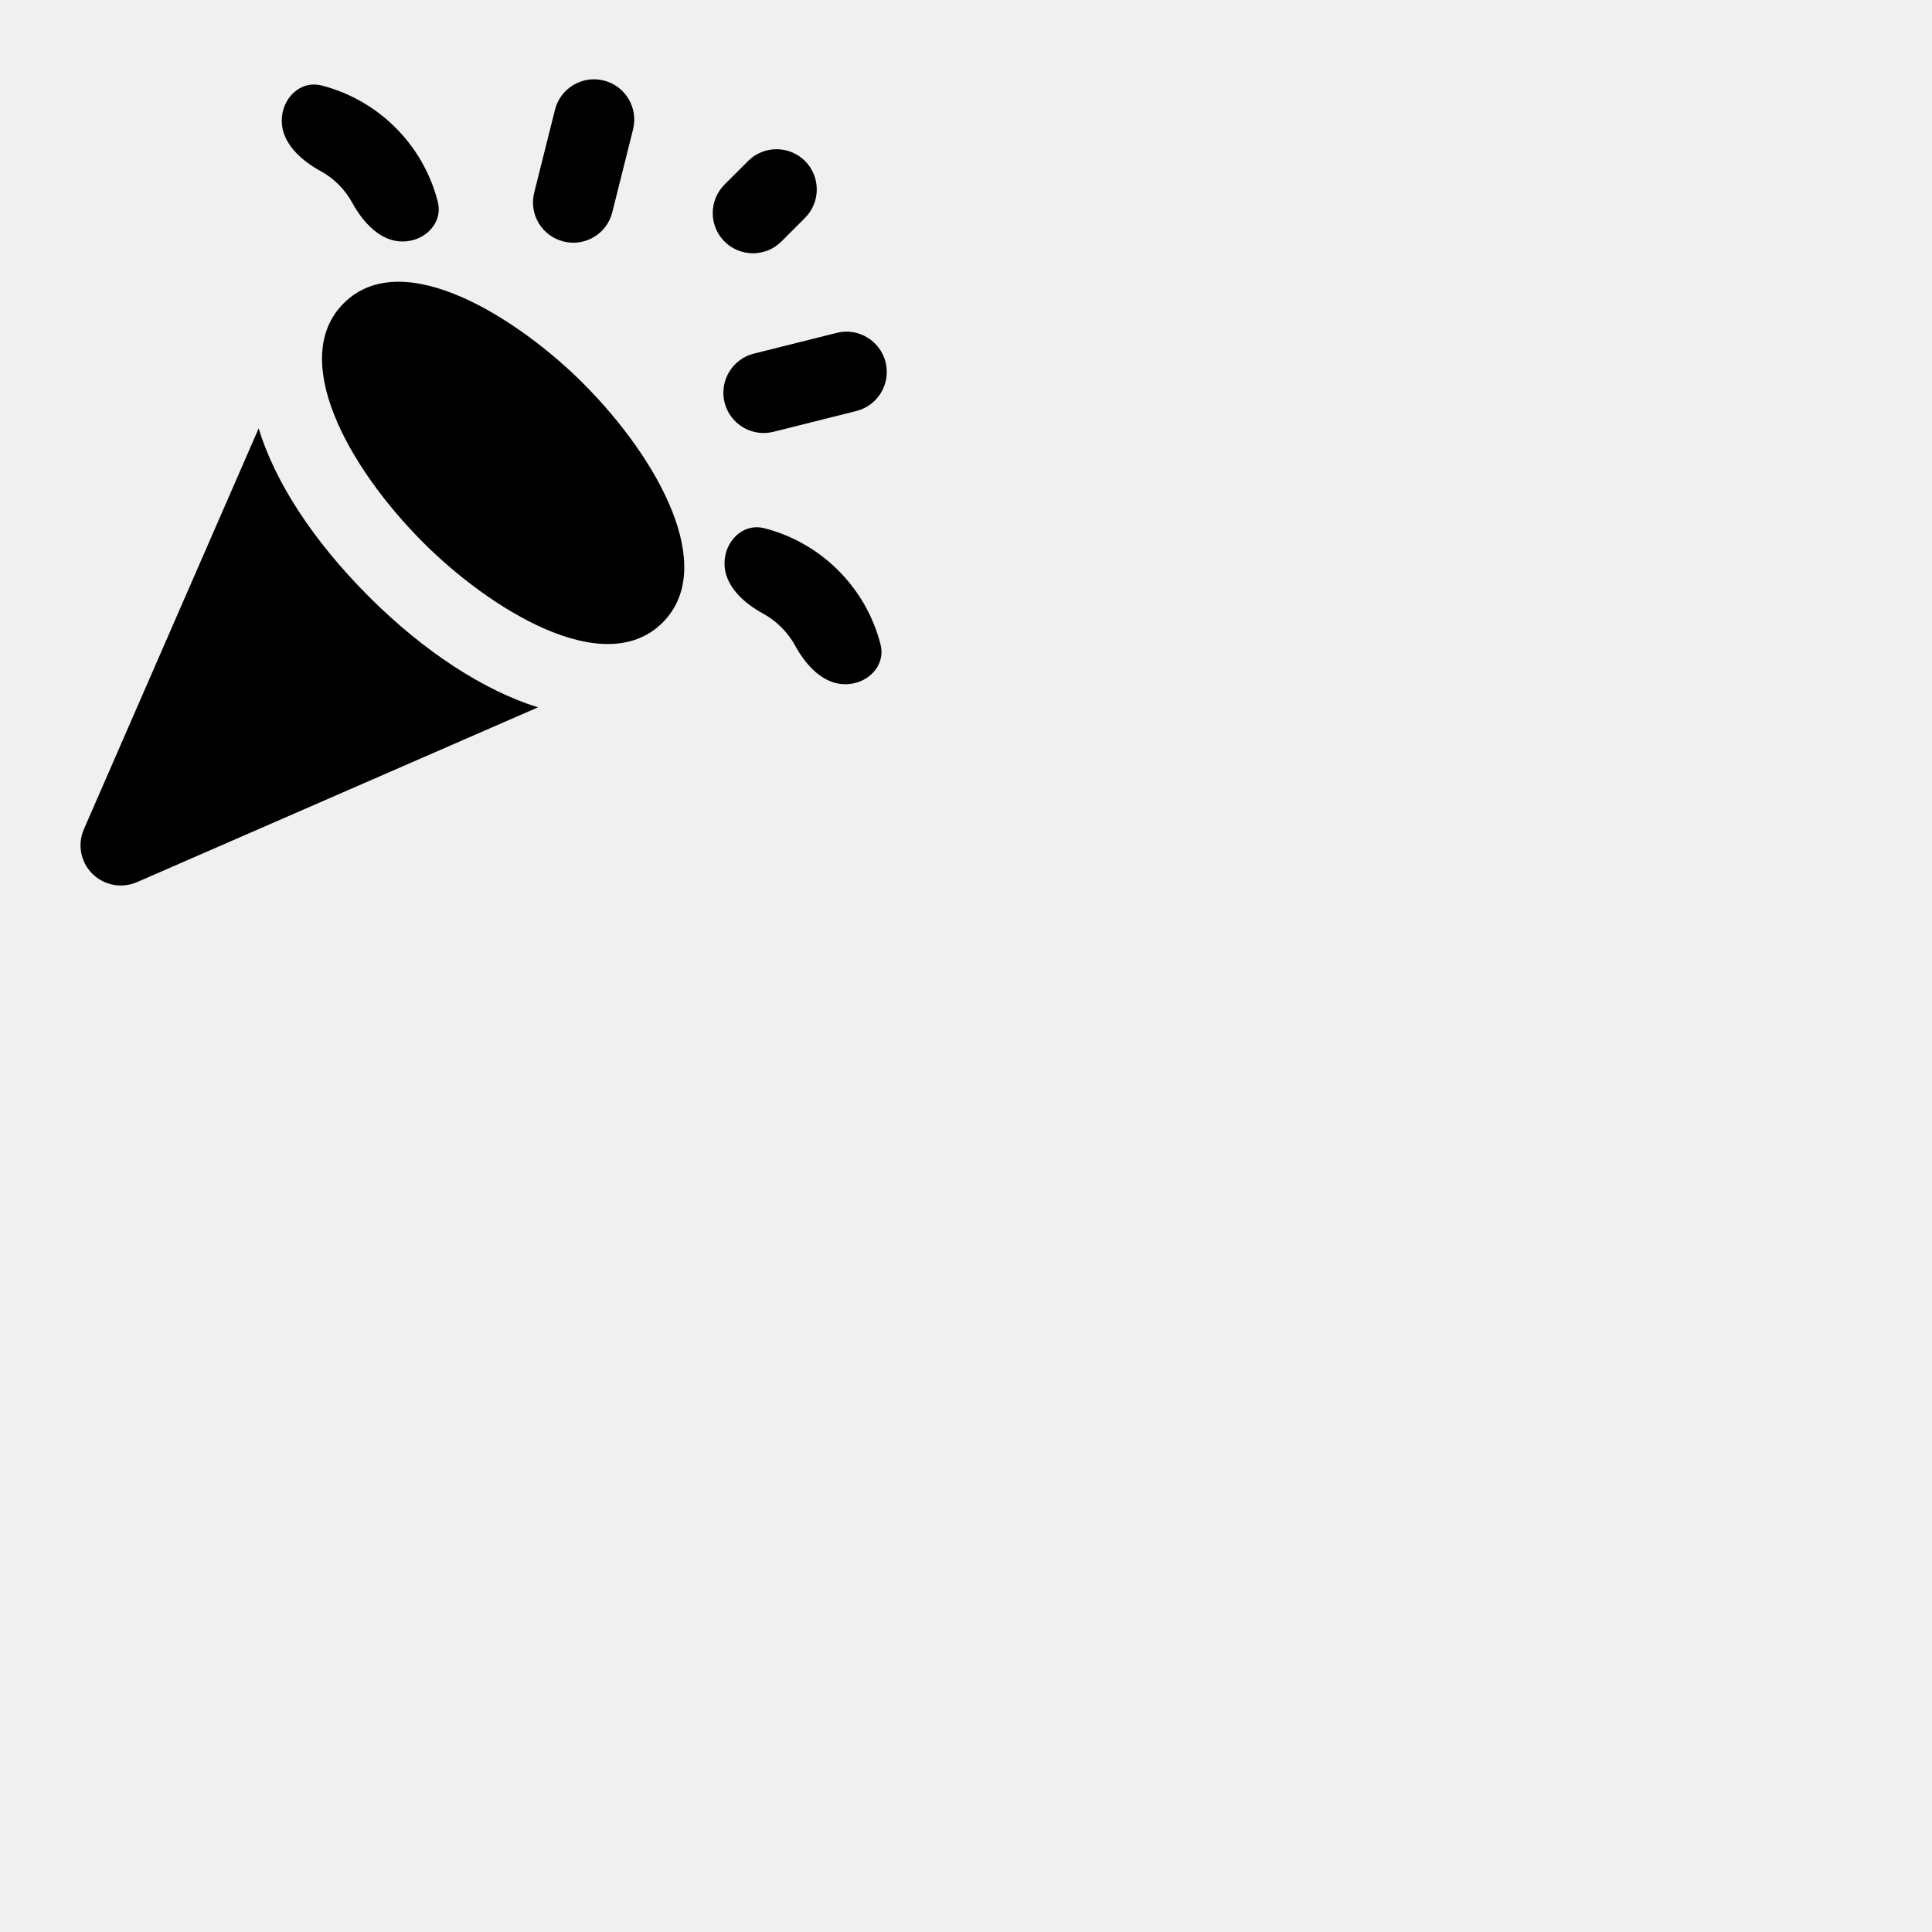
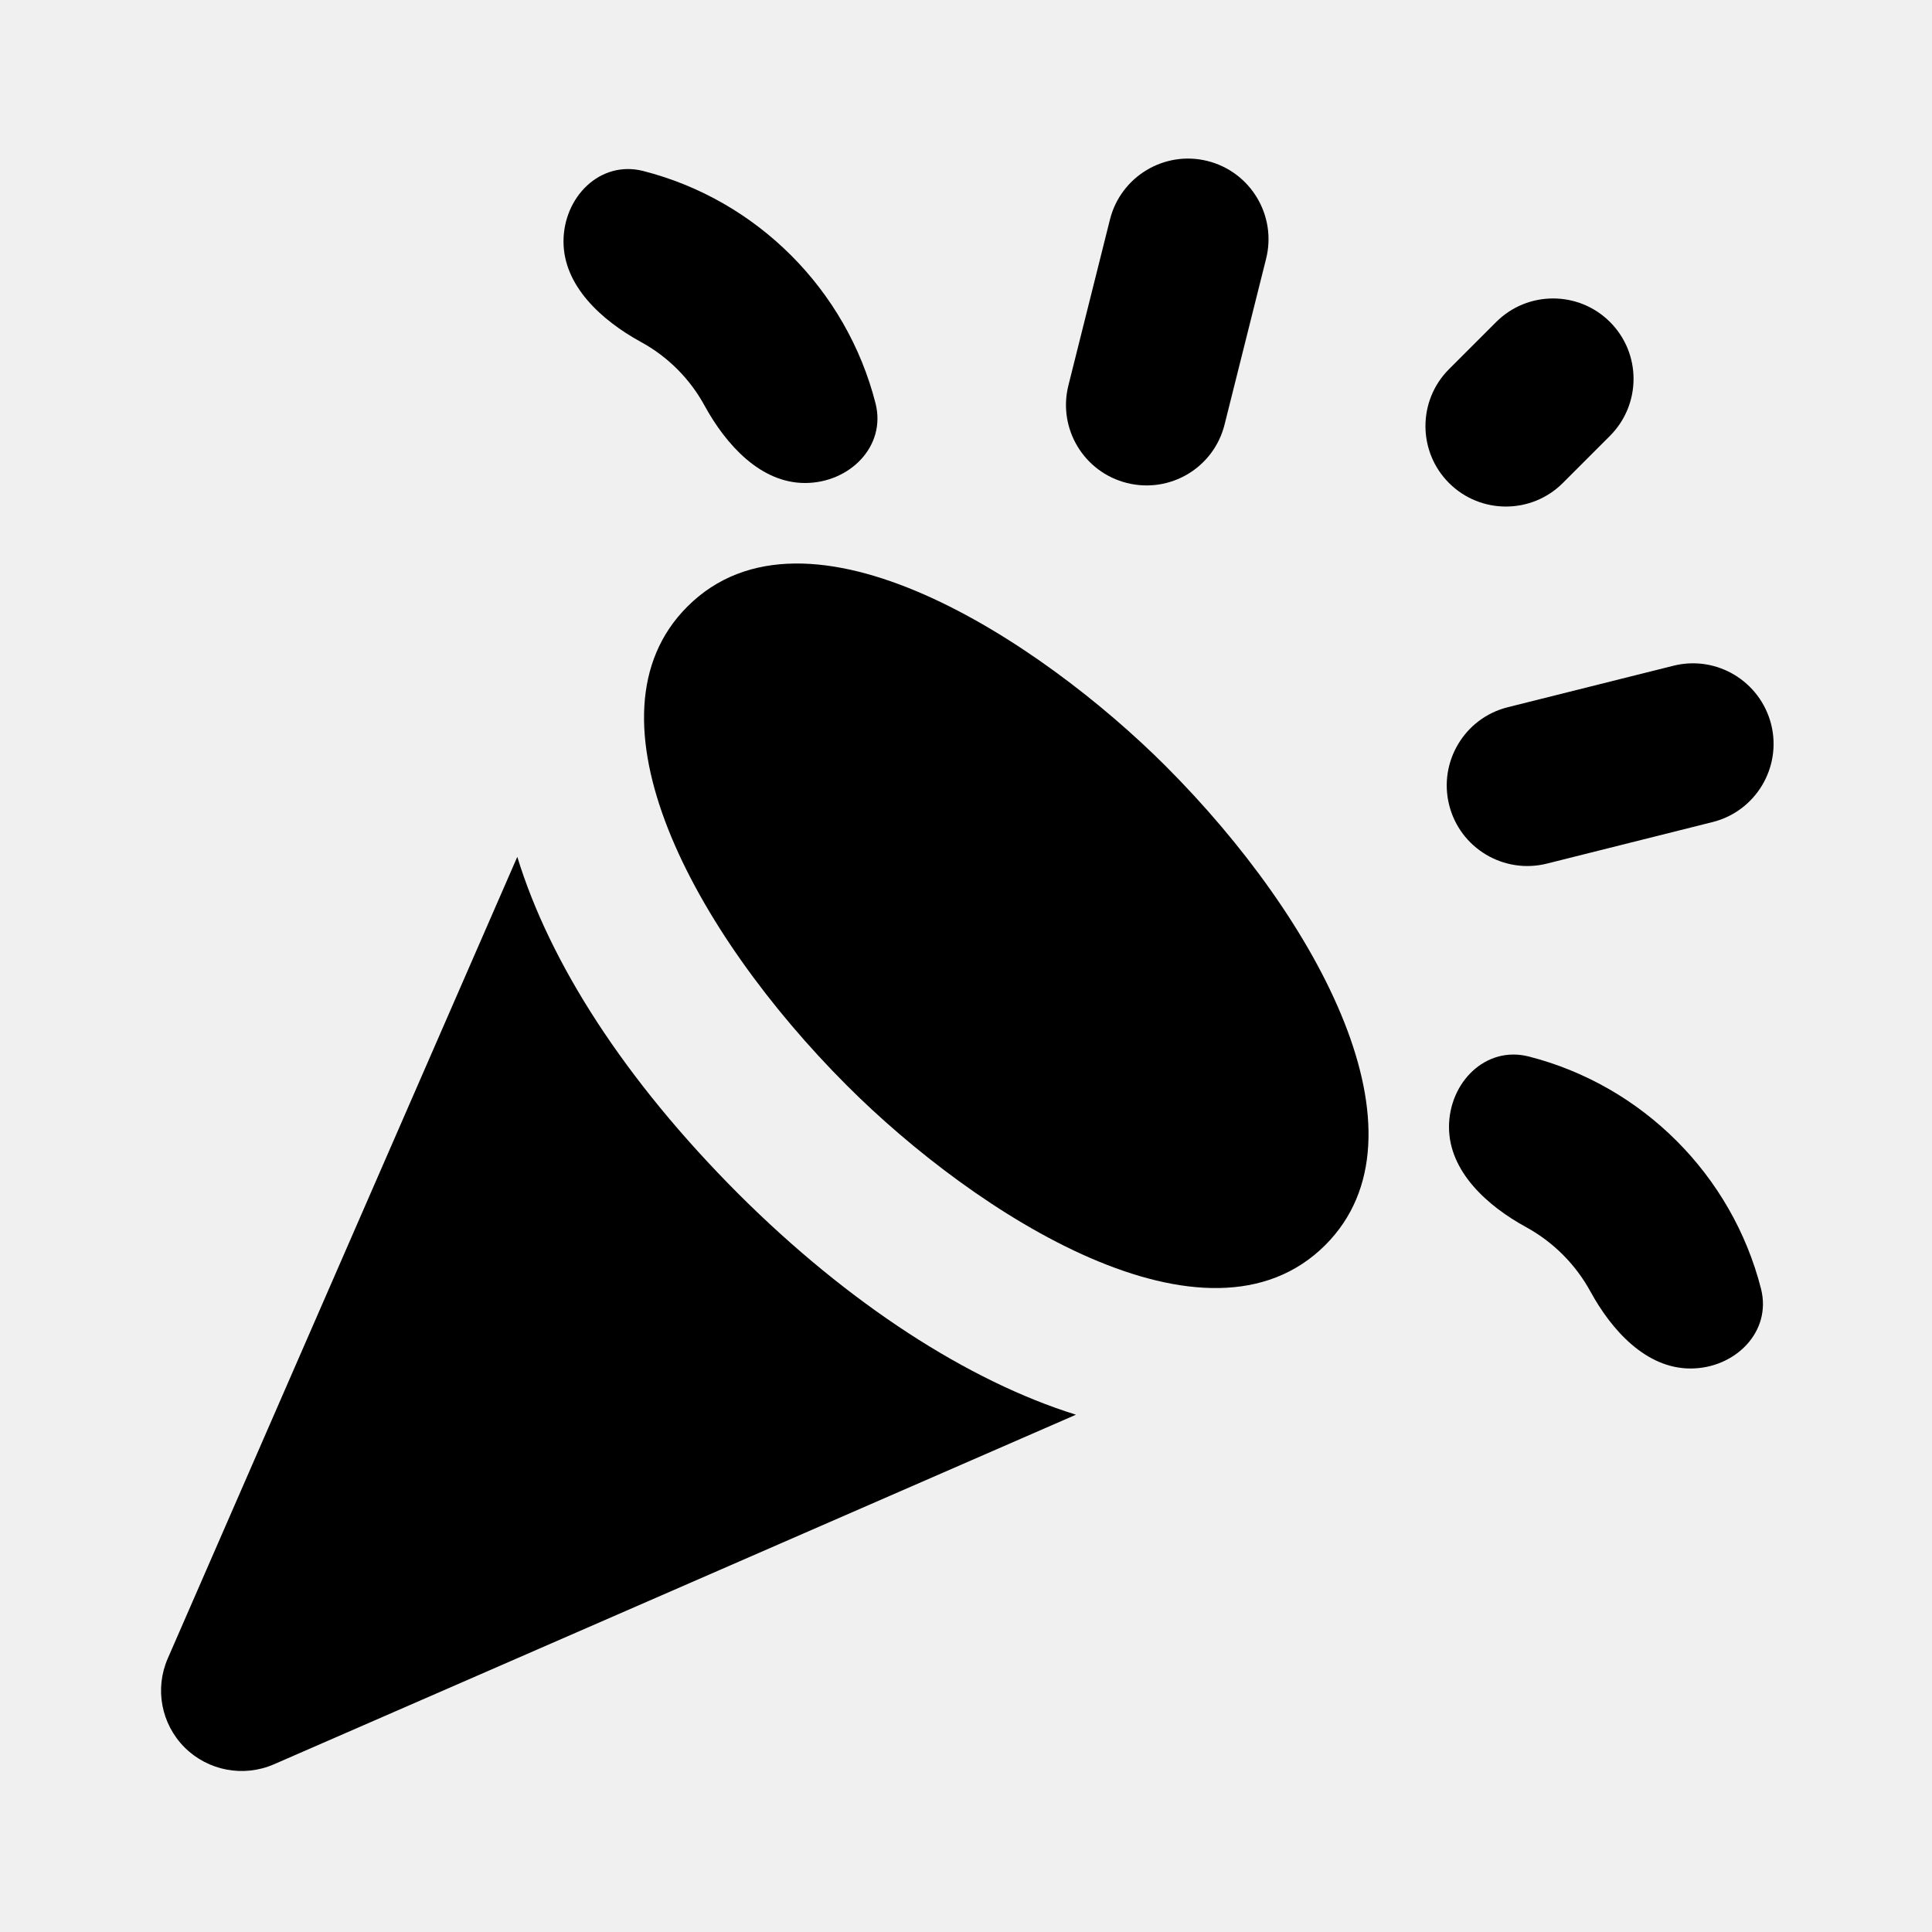
- <svg xmlns="http://www.w3.org/2000/svg" enable-background="new 0 0 24 24" viewBox="0 0 24 24" fill="white" width="18px" height="18px">
+ <svg width="12" height="12" viewBox="0 0 12 12">
  <g>
    <path d="M4.377 2.521C4.51 2.763 4.724 3 5 3C5.276 3 5.506 2.773 5.438 2.505C5.258 1.799 4.701 1.242 3.995 1.062C3.727 0.994 3.5 1.224 3.5 1.5C3.5 1.776 3.737 1.99 3.979 2.123C4.147 2.214 4.286 2.353 4.377 2.521Z" fill="currentColor" />
    <path d="M9.495 6.562C9.227 6.494 9 6.724 9 7C9 7.276 9.237 7.49 9.479 7.622C9.647 7.714 9.786 7.853 9.878 8.021C10.01 8.263 10.224 8.5 10.5 8.5C10.776 8.5 11.006 8.273 10.938 8.005C10.758 7.299 10.201 6.742 9.495 6.562Z" fill="currentColor" />
    <path d="M7.606 2.637L7.864 1.607C7.931 1.339 7.768 1.067 7.5 1C7.233 0.933 6.961 1.096 6.894 1.364L6.636 2.394C6.569 2.662 6.732 2.933 7 3C7.268 3.067 7.539 2.905 7.606 2.637Z" fill="currentColor" />
    <path d="M9.608 5.364L10.637 5.106C10.905 5.039 11.068 4.767 11.001 4.499C10.933 4.231 10.662 4.068 10.394 4.135L9.364 4.393C9.097 4.46 8.934 4.732 9.001 5C9.068 5.268 9.34 5.431 9.608 5.364Z" fill="currentColor" />
    <path d="M3.213 5.322L1.042 10.301C0.96 10.489 1.001 10.708 1.147 10.854C1.293 10.999 1.512 11.04 1.7 10.959L6.683 8.787C6.013 8.578 5.27 8.098 4.586 7.415C3.878 6.706 3.415 5.981 3.213 5.322Z" fill="currentColor" />
    <path d="M4.269 3.768C3.588 4.449 4.305 5.786 5.259 6.741C6.064 7.547 7.499 8.465 8.232 7.733C8.912 7.052 8.195 5.714 7.241 4.759C6.461 3.979 5.01 3.026 4.269 3.768Z" fill="currentColor" />
    <path d="M9.707 3L10 2.707C10.195 2.511 10.195 2.195 10 2C9.805 1.805 9.488 1.805 9.293 2L9 2.293C8.805 2.488 8.805 2.805 9 3C9.195 3.195 9.512 3.195 9.707 3Z" fill="currentColor" />
  </g>
  <defs>
    <clipPath id="clip0_776_38422">
      <rect width="12" height="12" fill="currentColor" />
    </clipPath>
  </defs>
</svg>
